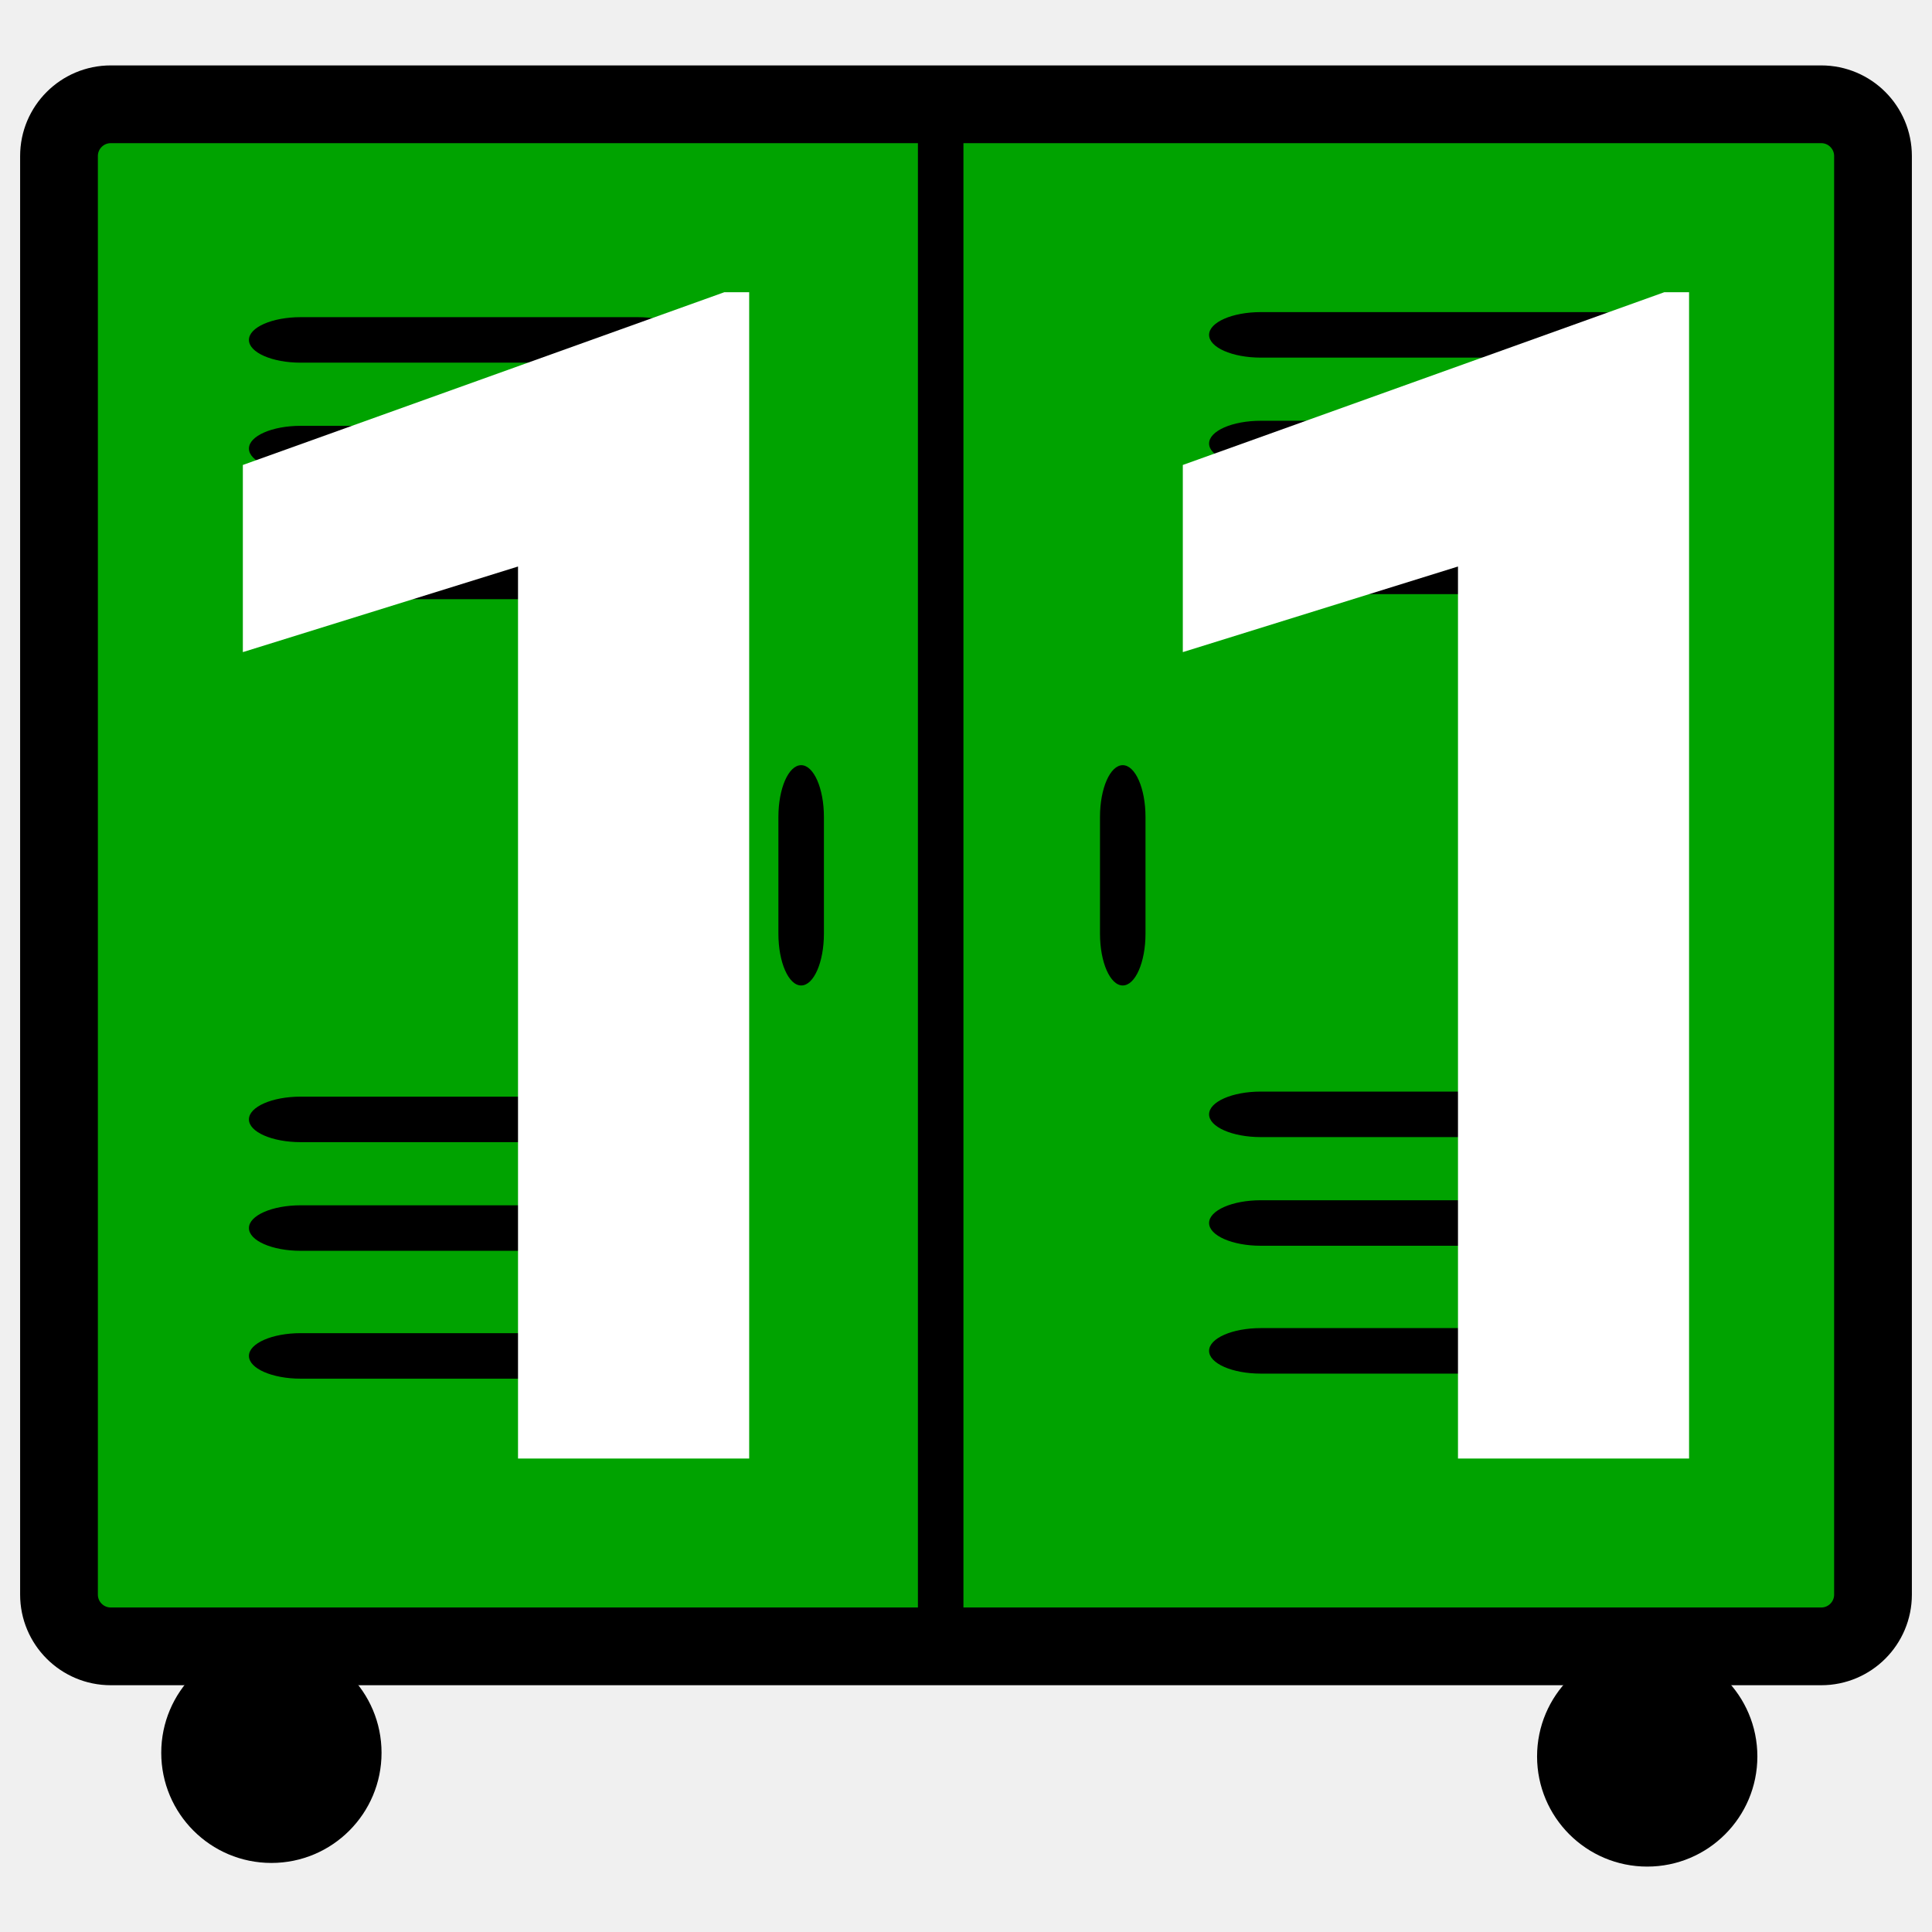
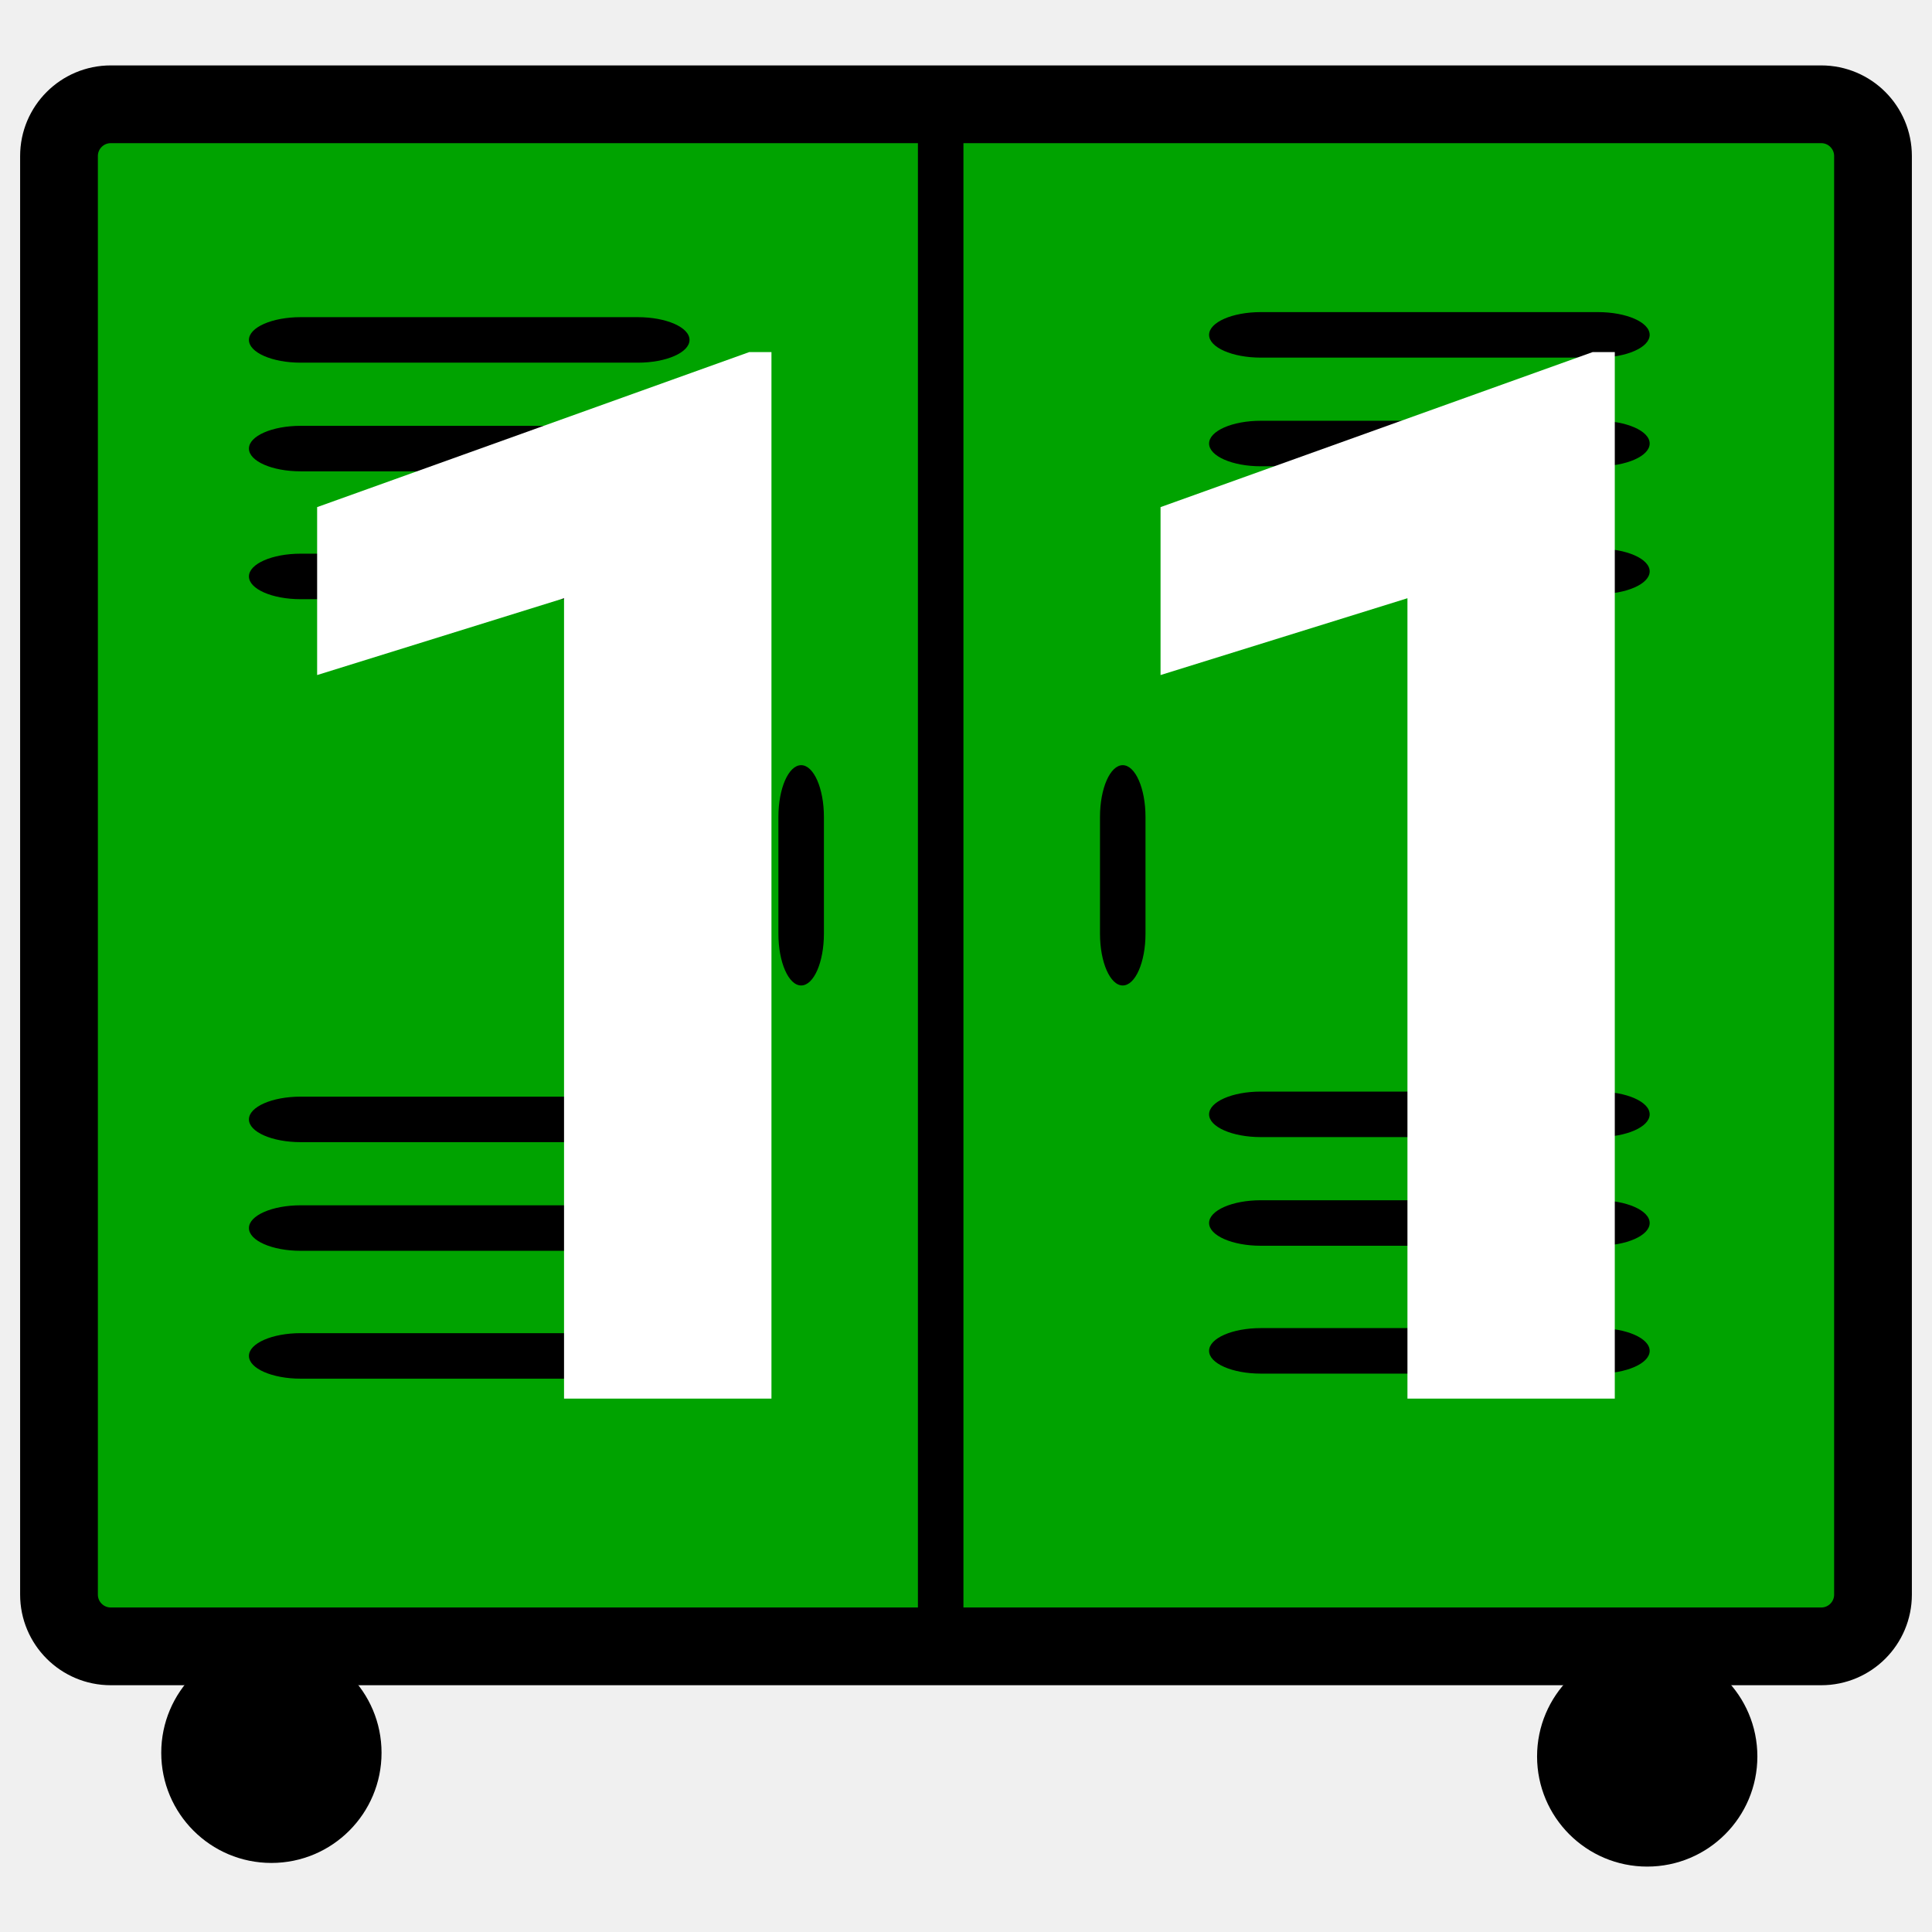
<svg xmlns="http://www.w3.org/2000/svg" height="24" width="24" viewBox="0 0 24 24" version="1.1" id="svg2">
  <defs id="defs1">
    <style type="text/css" id="current-color-scheme">
            .ColorScheme-Text {
                color:#232629;
            }
            .ColorScheme-PositiveText {
                color:#27ae60;
            }
        </style>
    <linearGradient id="linearGradient4058-1-8-2-8">
      <stop style="stop-color:#75a125;stop-opacity:1;" offset="0" id="stop4060-41-2-1-2" />
      <stop style="stop-color:#353520;stop-opacity:1" offset="1" id="stop4062-0-13-7-5" />
    </linearGradient>
    <linearGradient id="linearGradient5276-4-6">
      <stop id="stop5278-1-9" offset="0" style="stop-color:#ffffff;stop-opacity:0.549;" />
      <stop id="stop5280-65-6" offset="1" style="stop-color:#ffffff;stop-opacity:0;" />
    </linearGradient>
  </defs>
  <g id="g1946" transform="matrix(0.1416613,0,0,0.1416613,43.04859,-2.423443)" style="fill:#ffffff">
    <g id="g1" transform="matrix(0.9658855,0,0,0.9658855,-7.958567,4.888218)">
      <rect style="fill:#00a300;fill-opacity:1;stroke:#000000;stroke-width:7.059;stroke-dasharray:none;stroke-opacity:1" id="rect548" width="164.689" height="140" x="-301.021" y="22.119" rx="4.7" />
      <circle style="fill:#000000;stroke-width:0.667" id="path776" cx="-156.83" cy="172.114" r="10" />
      <circle style="fill:#000000;stroke-width:0.667" id="path776-6" cx="-281.738" cy="171.783" r="10" />
      <rect style="fill:#000000" id="rect1053" width="4.132" height="140" x="-223.041" y="22.119" />
      <rect style="fill:#000000;stroke-width:0.378" id="rect1053-7" width="4.132" height="20" x="-235.708" y="82.119" rx="4.7" />
      <rect style="fill:#000000;stroke-width:0.535" id="rect1053-7-3" width="4.132" height="40" x="-45.577" y="-283.777" rx="4.7" transform="rotate(-90)" />
      <rect style="fill:#000000;stroke-width:0.535" id="rect1053-7-3-5" width="4.132" height="40" x="-55.442" y="-283.777" rx="4.7" transform="rotate(-90)" />
      <rect style="fill:#000000;stroke-width:0.378" id="rect1053-7-5" width="4.132" height="20" x="-206.512" y="82.119" rx="4.7" />
      <rect style="fill:#000000;stroke-width:0.535" id="rect1053-7-3-6" width="4.132" height="40" x="-67.05" y="-283.777" rx="4.7" transform="rotate(-90)" />
      <rect style="fill:#000000;stroke-width:0.535" id="rect1053-7-3-2" width="4.132" height="40" x="-45.118" y="-196.607" rx="4.7" transform="rotate(-90)" />
      <rect style="fill:#000000;stroke-width:0.535" id="rect1053-7-3-5-9" width="4.132" height="40" x="-54.983" y="-196.607" rx="4.7" transform="rotate(-90)" />
      <rect style="fill:#000000;stroke-width:0.535" id="rect1053-7-3-6-1" width="4.132" height="40" x="-66.591" y="-196.607" rx="4.7" transform="rotate(-90)" />
      <rect style="fill:#000000;stroke-width:0.535" id="rect1053-7-3-3" width="4.132" height="40" x="-116.344" y="-283.777" rx="4.7" transform="rotate(-90)" />
      <rect style="fill:#000000;stroke-width:0.535" id="rect1053-7-3-5-6" width="4.132" height="40" x="-126.209" y="-283.777" rx="4.7" transform="rotate(-90)" />
      <rect style="fill:#000000;stroke-width:0.535" id="rect1053-7-3-6-7" width="4.132" height="40" x="-137.817" y="-283.777" rx="4.7" transform="rotate(-90)" />
      <rect style="fill:#000000;stroke-width:0.535" id="rect1053-7-3-2-5" width="4.132" height="40" x="-115.885" y="-196.607" rx="4.7" transform="rotate(-90)" />
      <rect style="fill:#000000;stroke-width:0.535" id="rect1053-7-3-5-9-3" width="4.132" height="40" x="-125.75" y="-196.607" rx="4.7" transform="rotate(-90)" />
      <rect style="fill:#000000;stroke-width:0.535" id="rect1053-7-3-6-1-5" width="4.132" height="40" x="-137.358" y="-196.607" rx="4.7" transform="rotate(-90)" />
-       <g id="g4-1" transform="matrix(7.059089,0,0,7.059091,-444.85,-78.62883)">
+       <g id="g4-1" transform="matrix(6.333957,0,0,6.333959,-421.6168,-61.08912)">
        <g id="g5-2" transform="translate(-4.53545,-6.925212)">
          <path style="-inkscape-font-specification:'Roboto Bold';fill:#ffffff;stroke-width:0.043" d="m 33.787,23.614 v 15 H 30.814 V 27.142 l -3.539,1.101 v -2.407 l 6.193,-2.222 z m 12.088,0 v 15 H 42.903 V 27.142 l -3.539,1.101 v -2.407 l 6.193,-2.222 z" id="text2" aria-label="11" />
        </g>
      </g>
    </g>
  </g>
  <g id="g5" transform="matrix(1.447198,0,0,1.447198,-36.56306,0.3302698)" />
</svg>
